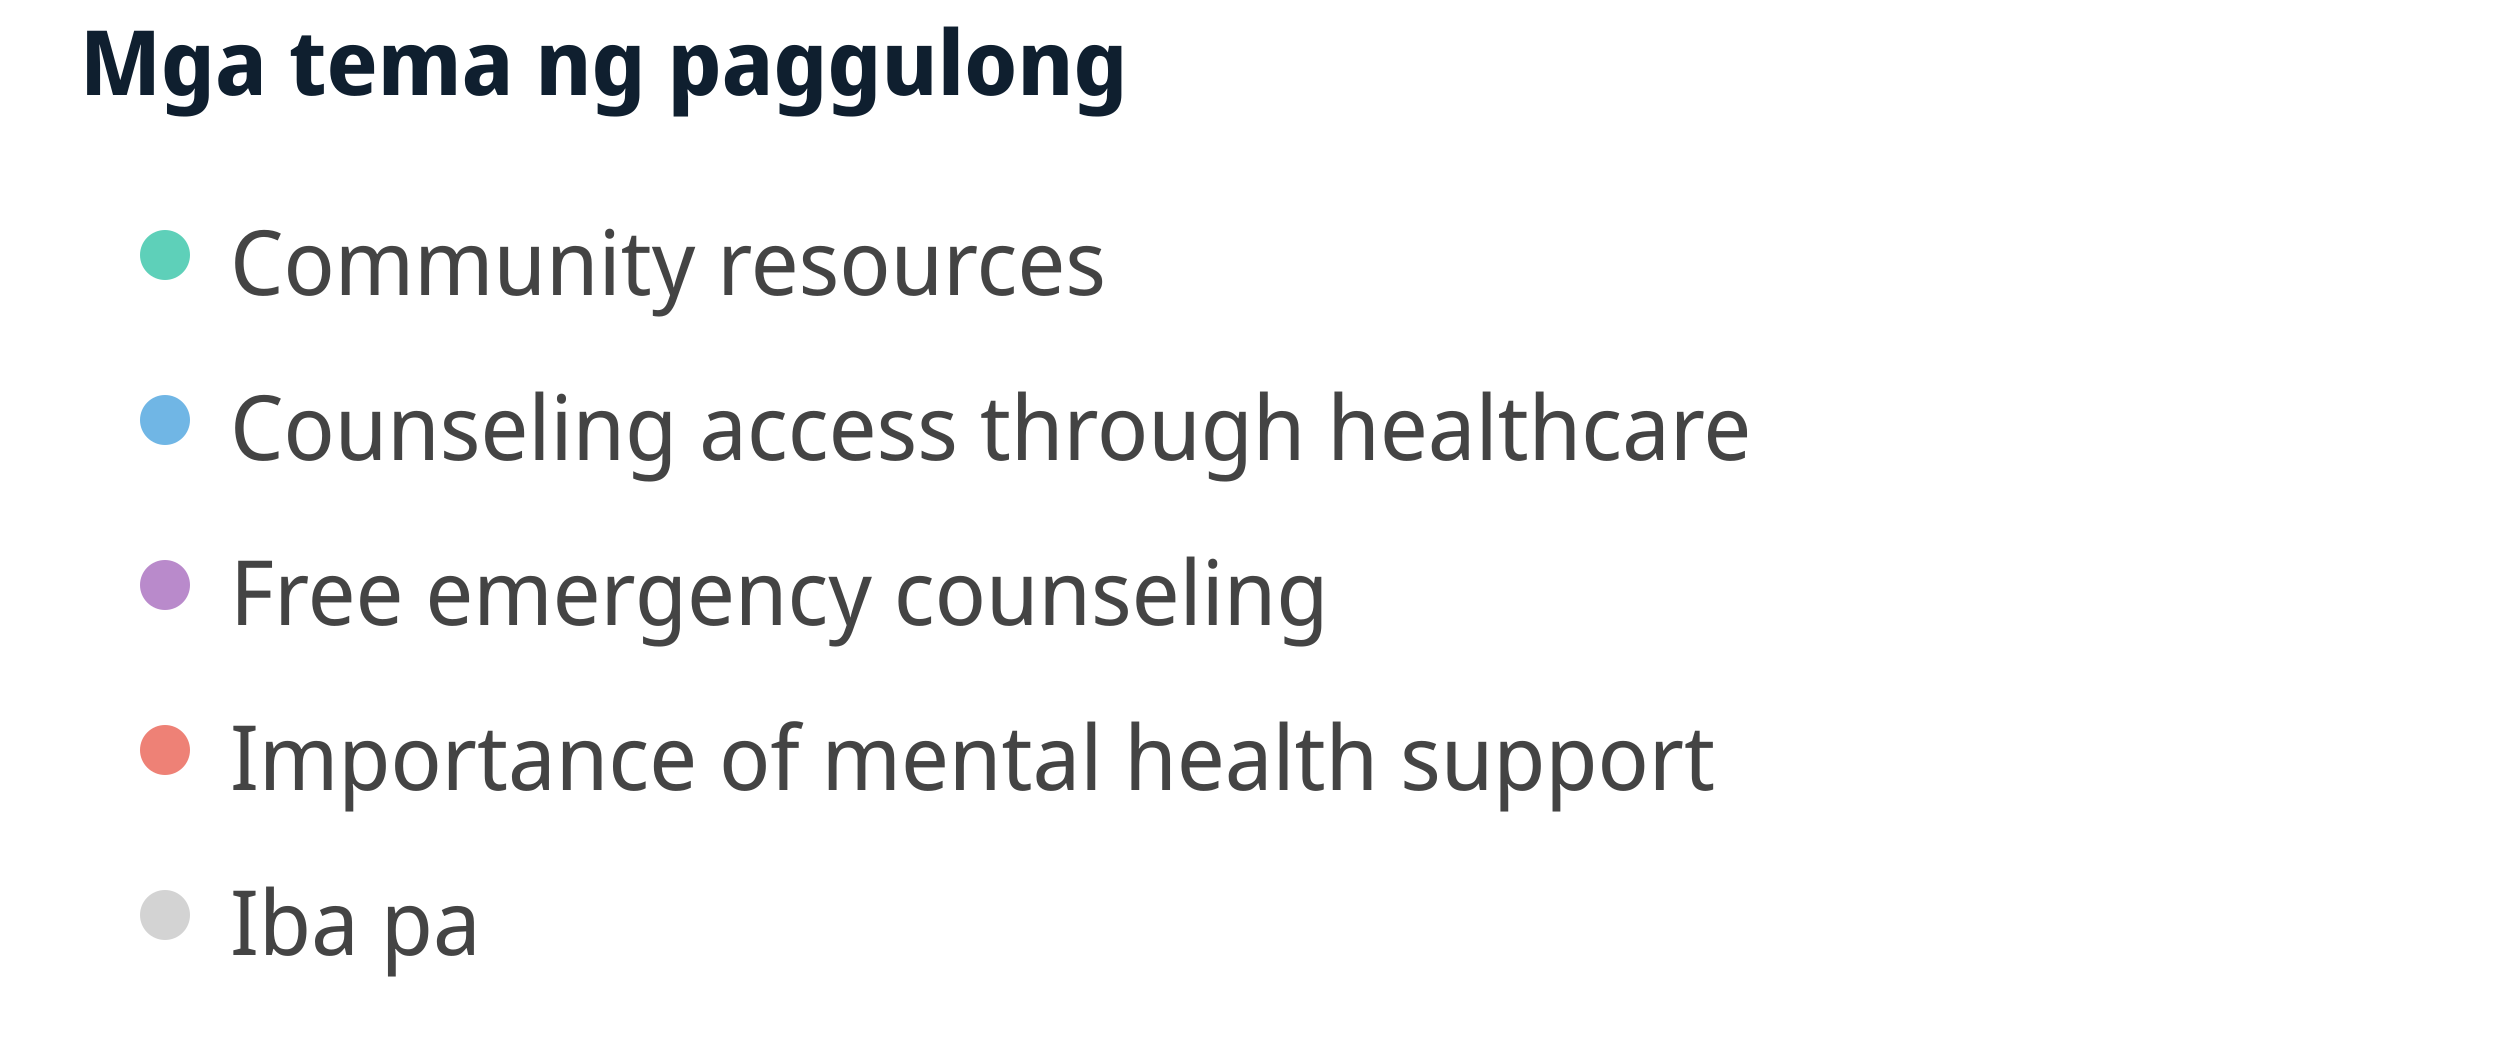
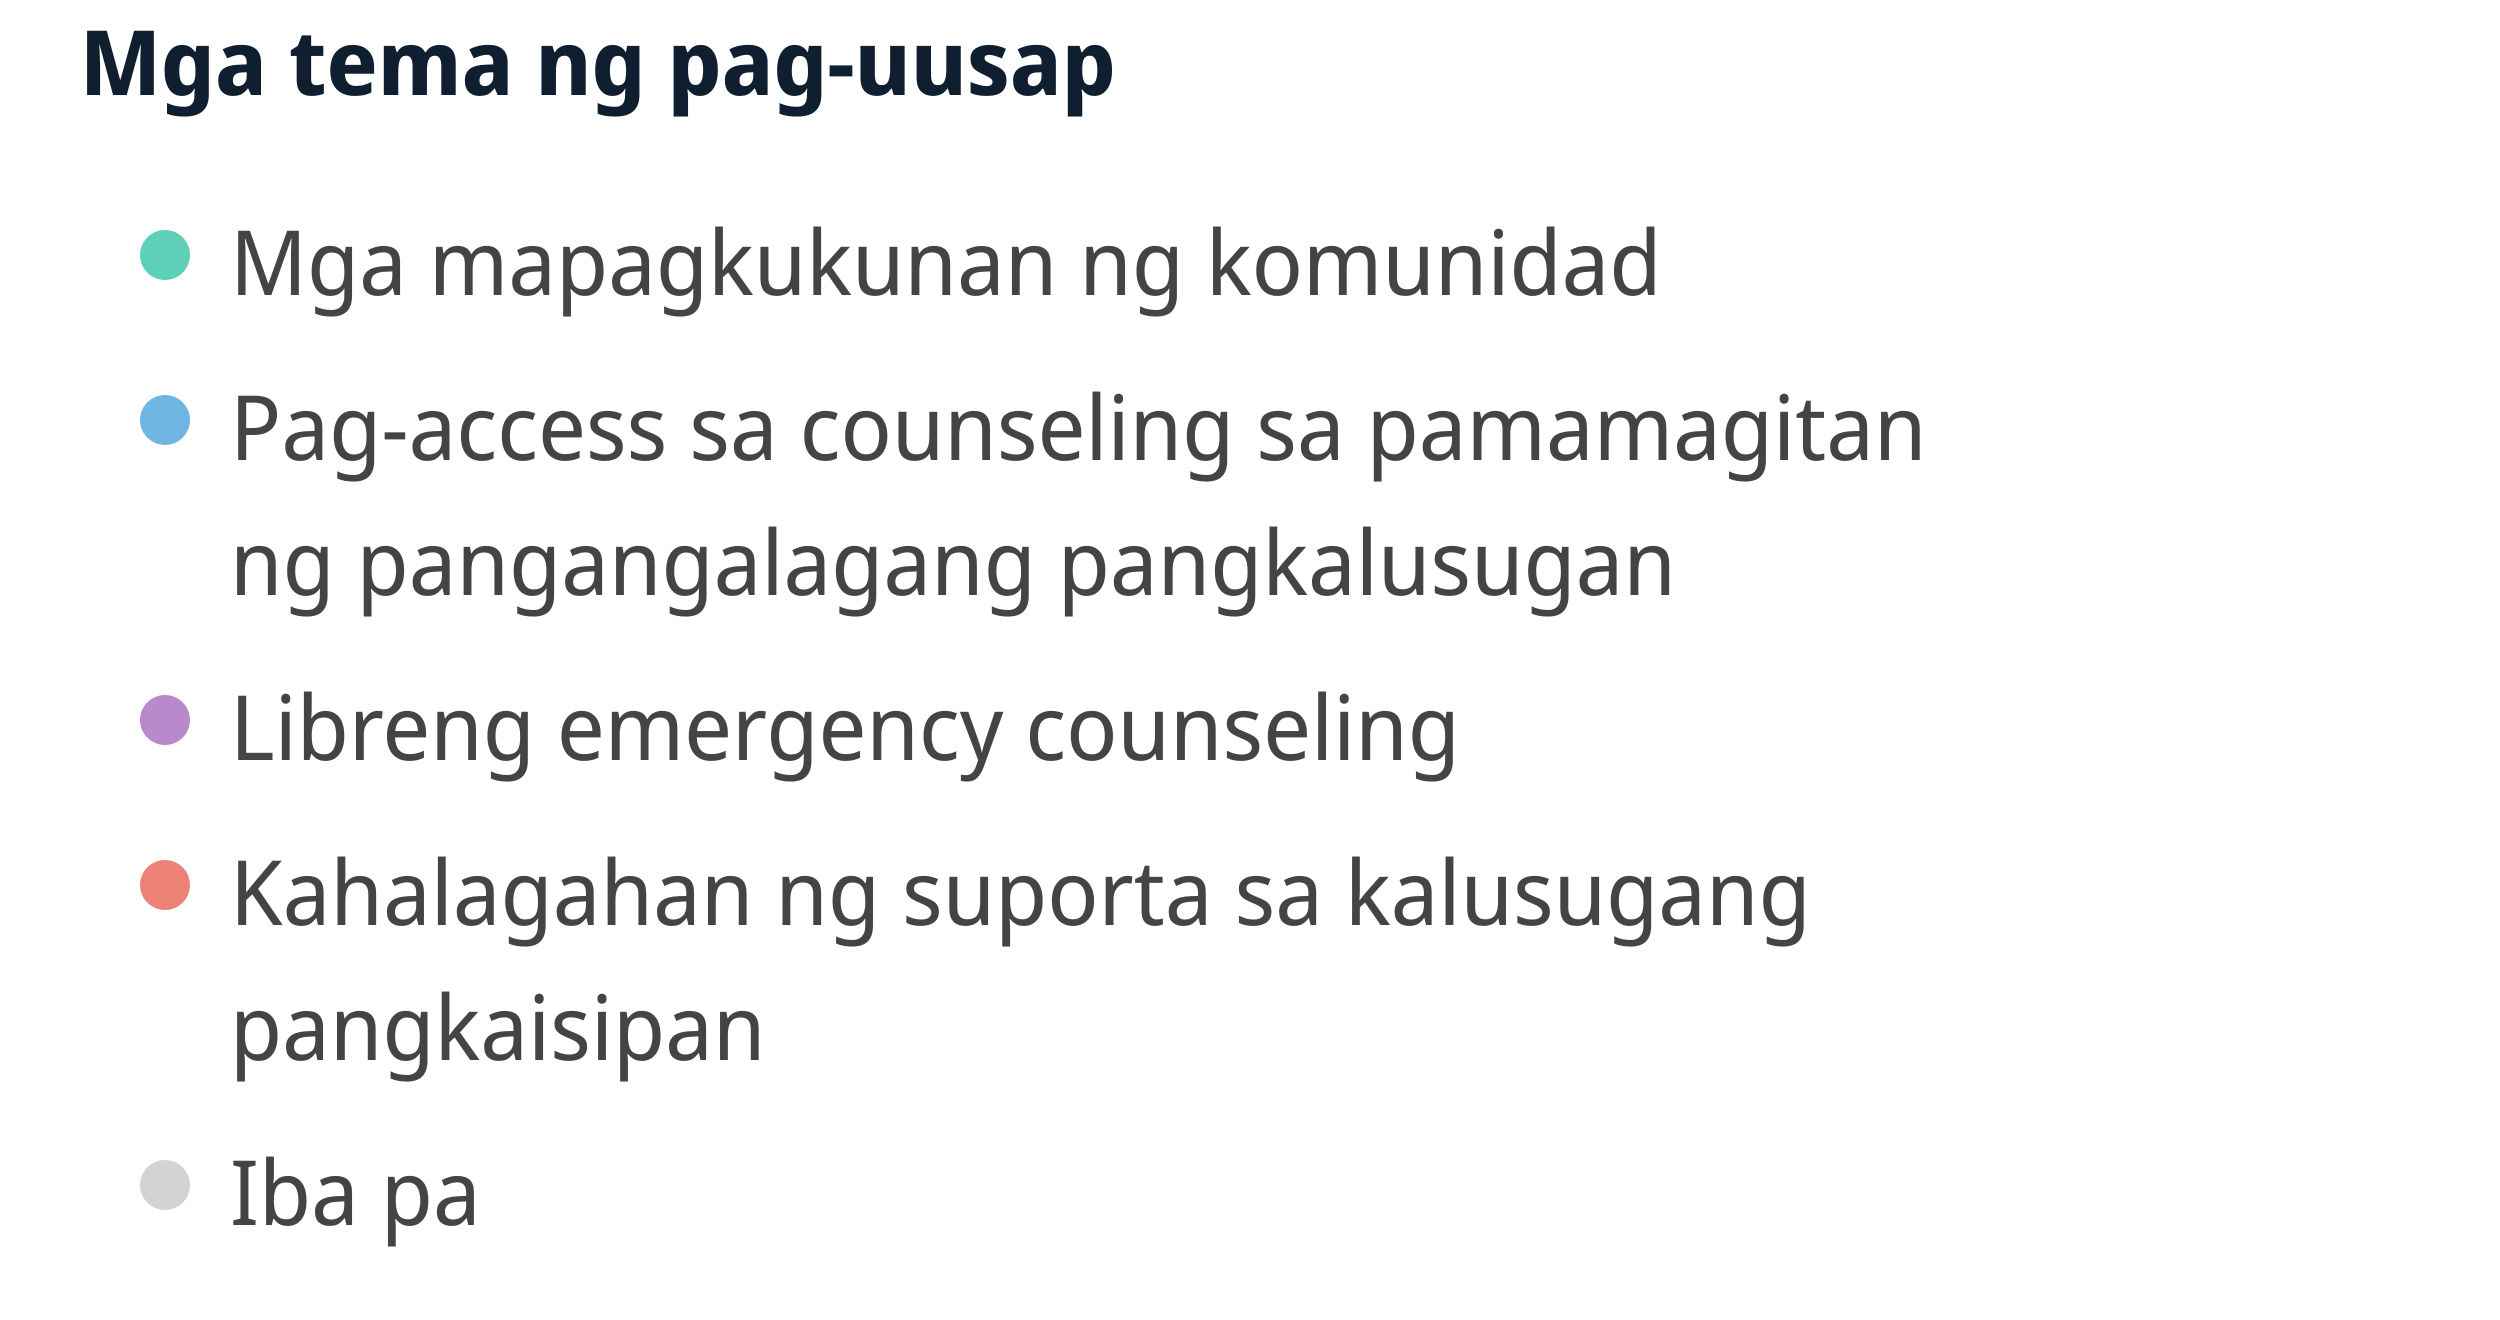
- <svg xmlns="http://www.w3.org/2000/svg" width="500" height="210" viewBox="0 0 500 210" preserveAspectRatio="xMidYMid meet">
-   <text x="16" y="19" font-family="Noto Sans Display" font-size="18" font-weight="600" fill="#0F1F2F">Mga tema ng paggulong</text>
+ <svg xmlns="http://www.w3.org/2000/svg" width="500" height="264" viewBox="0 0 500 264" preserveAspectRatio="xMidYMid meet">
+   <text x="16" y="19" font-family="Noto Sans Display" font-size="18" font-weight="600" fill="#0F1F2F">Mga tema ng pag-uusap</text>
  <circle cx="33" cy="51" r="5" fill="#5ed0b9" fill-opacity="1.0" stroke="none" stroke-width="0.5" />
-   <text fill="#444444" x="46" y="59" font-family="Noto Sans Display" font-size="18">Community resources</text>
+   <text fill="#444444" x="46" y="59" font-family="Noto Sans Display" font-size="18">Mga mapagkukunan ng komunidad</text>
  <circle cx="33" cy="84" r="5" fill="#70b6e5" fill-opacity="1.0" stroke="none" stroke-width="0.5" />
-   <text fill="#444444" x="46" y="92" font-family="Noto Sans Display" font-size="18">Counseling access through healthcare</text>
-   <circle cx="33" cy="117" r="5" fill="#b98acb" fill-opacity="1.0" stroke="none" stroke-width="0.5" />
-   <text fill="#444444" x="46" y="125" font-family="Noto Sans Display" font-size="18">Free emergency counseling</text>
-   <circle cx="33" cy="150" r="5" fill="#ee8176" fill-opacity="1.0" stroke="none" stroke-width="0.5" />
-   <text fill="#444444" x="46" y="158" font-family="Noto Sans Display" font-size="18">Importance of mental health support</text>
-   <circle cx="33" cy="183" r="5" fill="lightgray" fill-opacity="1.0" stroke="none" stroke-width="0.5" />
-   <text fill="#444444" x="46" y="191" font-family="Noto Sans Display" font-size="18">Iba pa</text>
+   <text fill="#444444" x="46" y="92" font-family="Noto Sans Display" font-size="18">Pag-access sa counseling sa pamamagitan </text>
+   <text fill="#444444" x="46" y="119" font-family="Noto Sans Display" font-size="18">ng pangangalagang pangkalusugan</text>
+   <circle cx="33" cy="144" r="5" fill="#b98acb" fill-opacity="1.0" stroke="none" stroke-width="0.5" />
+   <text fill="#444444" x="46" y="152" font-family="Noto Sans Display" font-size="18">Libreng emergency counseling</text>
+   <circle cx="33" cy="177" r="5" fill="#ee8176" fill-opacity="1.0" stroke="none" stroke-width="0.5" />
+   <text fill="#444444" x="46" y="185" font-family="Noto Sans Display" font-size="18">Kahalagahan ng suporta sa kalusugang </text>
+   <text fill="#444444" x="46" y="212" font-family="Noto Sans Display" font-size="18">pangkaisipan</text>
+   <circle cx="33" cy="237" r="5" fill="lightgray" fill-opacity="1.0" stroke="none" stroke-width="0.5" />
+   <text fill="#444444" x="46" y="245" font-family="Noto Sans Display" font-size="18">Iba pa</text>
</svg>
